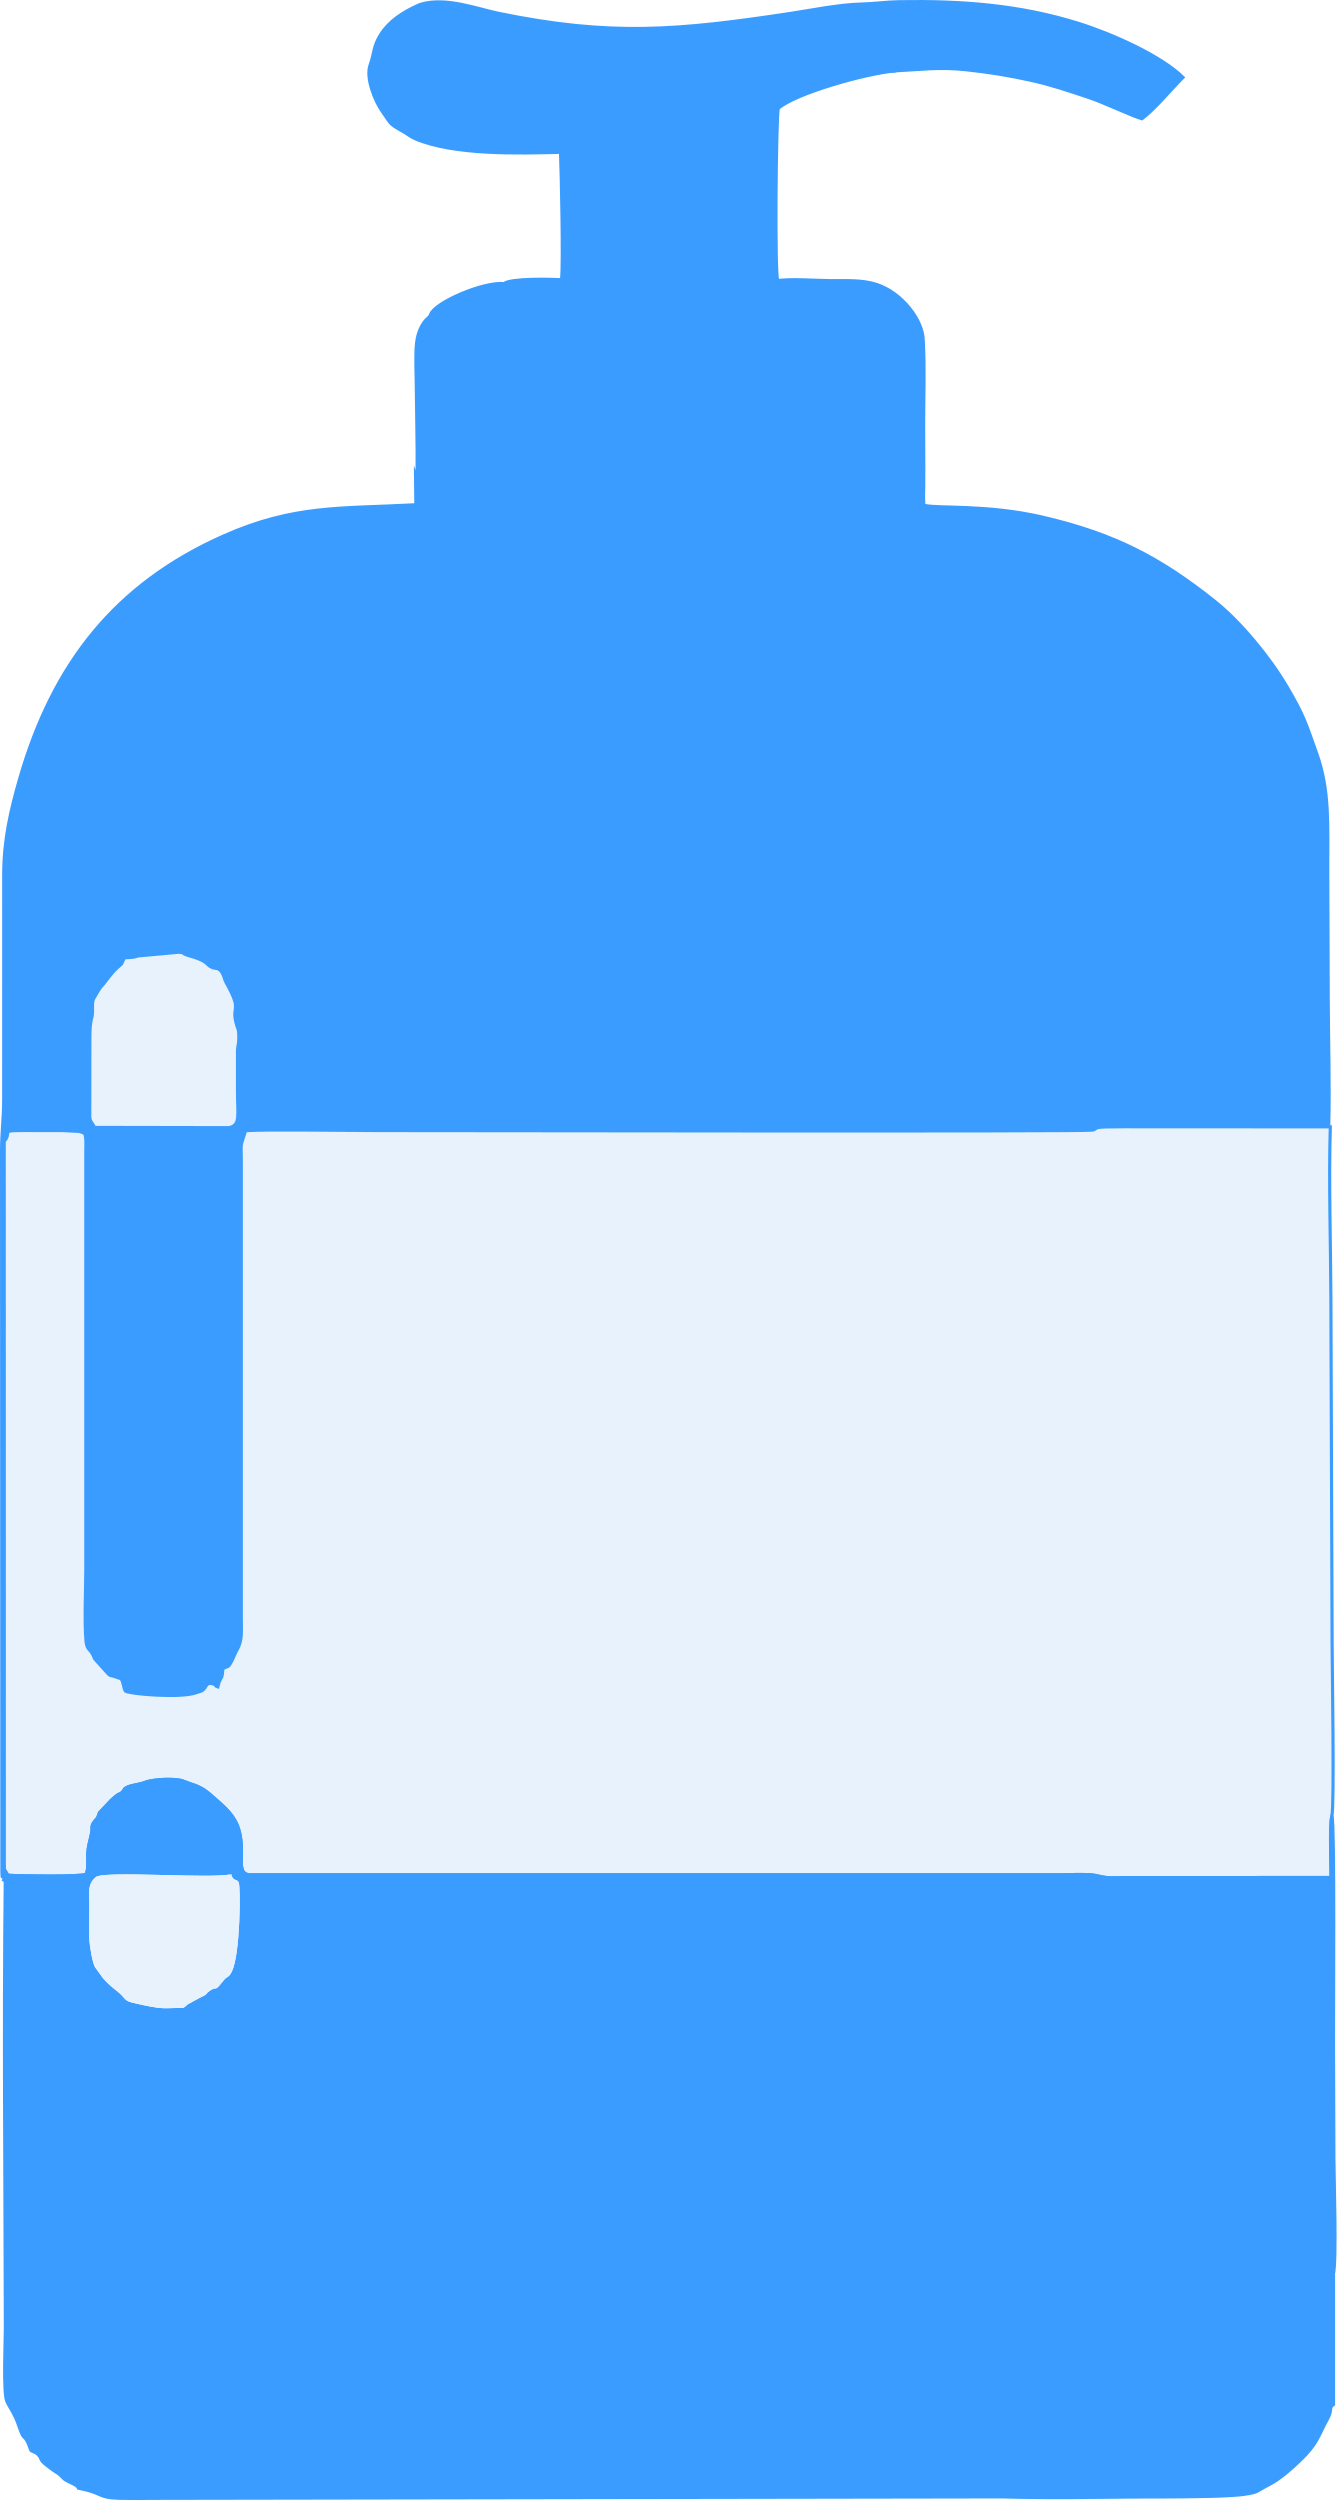
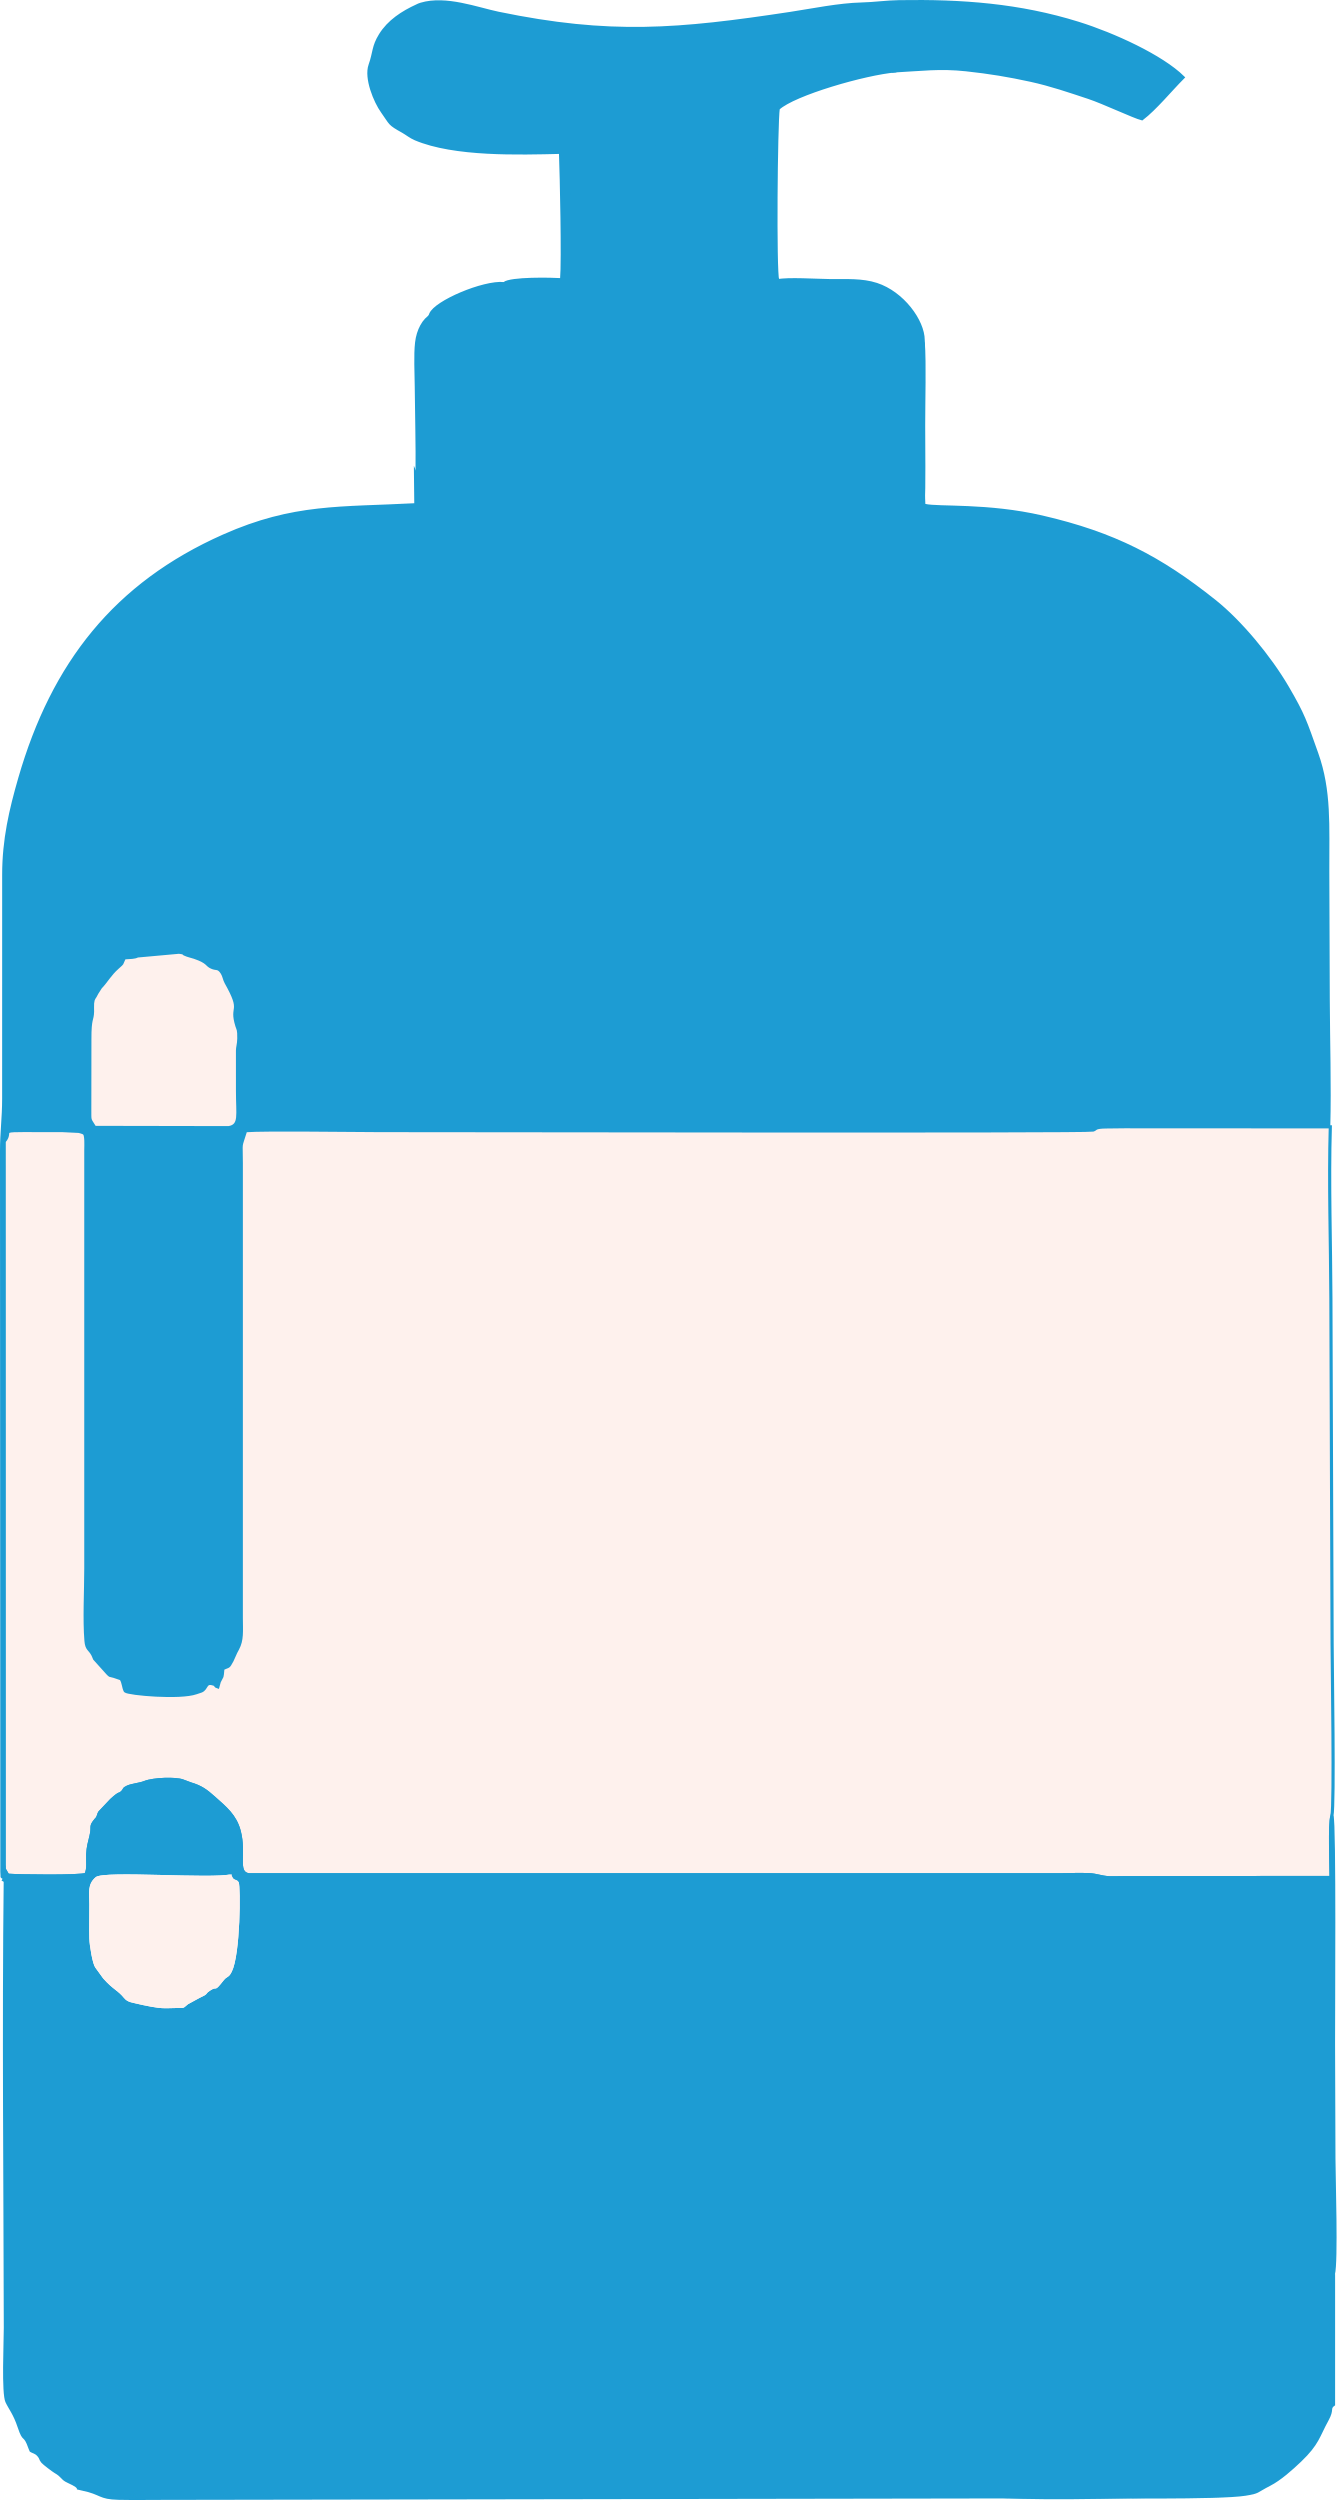
<svg xmlns="http://www.w3.org/2000/svg" xml:space="preserve" width="84.926mm" height="158.85mm" version="1.1" style="shape-rendering:geometricPrecision; text-rendering:geometricPrecision; image-rendering:optimizeQuality; fill-rule:evenodd; clip-rule:evenodd" viewBox="0 0 8492 15883.86">
  <defs>
    <style type="text/css">
   
-     .str0 {stroke:#3B9CFF;stroke-width:20;stroke-miterlimit:22.926}
-     .fil1 {fill:#3B9CFF}
-     .fil0 {fill:#E7F2FC}
+     .str0 {stroke:#1D9CD3;stroke-width:20;stroke-miterlimit:22.926}
+     .fil1 {fill:#1D9CD3}
+     .fil0 {fill:#fef1ed}
   
  </style>
  </defs>
  <g id="Layer_x0020_1">
    <g id="_2091702530208">
      <path class="fil0 str0" d="M25.2 7254.28l0.77 4619.61 23.23 40.27c61.63,5.77 464.87,10.68 496.89,-5.22 18.24,-34.22 9.45,-81.32 11.41,-128.15 1.91,-45.66 11.08,-75.92 20.75,-115.51 16.48,-67.48 -9.59,-54.25 31.81,-104.16 15.23,-18.36 4.39,-1.72 13.59,-21.09 7.11,-14.97 0.84,-8.7 9.87,-24.39l74.01 -78.35c63.96,-58.29 44.68,-26.98 69.49,-50.82 18.21,-17.5 4.92,-19.16 33.35,-32.2 29.36,-13.46 76.31,-15.95 108.57,-28.97 57.26,-23.11 199.99,-26.35 242.13,-9.89l49.74 18.57c65.29,19.3 98.05,43.27 148.45,88.37 70.64,63.21 134.45,112.93 160.41,211.34 38.76,146.98 -23.36,263.35 60.33,277.92l5164.21 -0.22c49.16,0 169.03,-5.84 210.06,3.27 97.99,21.76 85.09,15.34 207.52,14.91l1295.35 -0.83c0,-77.11 -10.5,-337 5.3,-391.08 15.85,-78.56 1.7,-937.67 1.19,-1095.08l-7.74 -2191.03c-1.16,-358.47 -14.24,-736.75 -3.74,-1092.16l-1307.41 -0.71c-37.01,0.12 -74.08,1.01 -111.13,1.29 -84.38,0.67 -65.57,13.2 -89.05,20.05 -36.61,10.67 -4001.75,3.06 -4537.93,3.06 -174.74,0 -718.04,-8.73 -846.1,0.74 -37.38,121.65 -27.41,56.39 -27.39,206.67l-0.05 2890.11c0.37,83.04 6.75,139.22 -23.29,194.9 -0.93,1.72 -11.6,21.88 -11.94,22.62l-23.67 52.58c-25.69,47.46 -18.83,31.53 -58.1,50.66 -6.54,69.22 -1.45,37.64 -23.06,83.49l-9.03 32.95c-38.91,-13.47 22.35,-2.68 -29.01,-18.53 -53.13,-16.39 -38.34,28.62 -76.3,44.81l-32.25 10.8c-102.84,36.26 -429.1,7.34 -450.44,-10.93 -12.8,-23.53 -10.59,-54.38 -27.05,-77.9l-44.95 -15.29c-36.86,-10.4 -19.82,-0.56 -40.11,-19.31l-83.25 -92.66c-5.44,-10.77 -3.7,-11.72 -10.27,-24.35 -20.51,-39.43 -39.38,-33.54 -44,-88.93 -11.32,-135.96 -1.08,-319.21 -1.08,-460.33l0.06 -2659.92c0.08,-18.4 1.26,-42.43 0.13,-60.16 -1.49,-23.19 -2.54,-43.17 -16.92,-48.26 -1.6,-0.57 -4.68,-1.86 -6.67,-2.52 -1.98,-0.66 -4.49,-1.62 -6.71,-2.3 -2.65,-0.81 -10.8,-3.06 -13.68,-3.72l-106.02 -5.23c-475.71,1.52 -295.21,-14.25 -370.27,71.23z" />
      <path class="fil1 str0" d="M645.97 6280.17c41.12,-43.61 58.14,-81.19 107.8,-125.46 39.76,-35.43 23.32,-19.45 42.98,-59.5 30.52,-2.26 58.95,-1.36 79.66,-11.74l260.48 -23.55c46.88,7.18 7.9,0.17 31.71,11.02 25.83,11.77 37.96,12.02 63.59,20.82 88.38,30.35 69.73,45.34 108.59,62.72 35.03,15.67 40.14,-2.21 62.19,31.93 11.43,17.7 12.93,40 24.74,61.02 109.32,194.59 24,130.2 68.23,274.18 6.86,22.37 12.22,18.33 11.43,76.16 -0.49,36.04 -8.38,53.49 -8.38,76.58l0.08 255.76c0.27,160.77 18.41,213.36 -47.12,224.59l-844.59 -1.59c-31.7,-52.92 -26.3,-26.34 -27.04,-112.1l0.58 -434.87c-0.6,-143.52 15.3,-116.47 17.02,-178.76 0.39,-14.54 -1.24,-39.12 0.09,-52.23 3.36,-33.17 10.18,-25.68 25.78,-60.05l22.19 -34.95zm-616.29 5652.63l-3.72 -58.91 -0.77 -4619.61c-9.11,-161.35 44.45,-111.53 464.15,-111.59l58.38 8.13c24.52,7.75 17.58,9.3 29.87,33.56 26.61,52.57 12.52,303.49 12.52,368.09l0 2557.62c0,164.73 -12.68,250.94 45.25,376.13 17.12,37.03 38.66,57.61 66.22,84.82 23.46,23.18 10.07,14.17 24.39,36.57 23.19,36.24 51.96,24.14 83.03,45.33l62.47 25.08c63.69,16.86 71.4,41.8 155.95,54.47 99.07,14.85 174.99,-20.48 249.57,-65.06l61.01 -41.54c1.35,-1.14 3.08,-2.97 4.37,-4.15 43.55,-39.84 35.97,-45.91 65.25,-87.83 14.92,-21.38 7.95,-0.6 29.47,-29.38 4.47,-5.98 58.78,-142.75 60.73,-150.49 22.03,-87.31 -10.47,-3141.36 6.26,-3165.96 4.49,-6.59 31.05,-42.45 42.19,-53.24 29.19,-28.28 37,-19.9 71,-11.02 81.8,21.33 4373.58,4.41 5220.68,6.93l92.83 -3.04c2.54,-0.49 5.54,-1.54 7.57,-1.99l15.46 -76.19c-7.02,-178.43 0.02,-358.63 0.02,-537.16 0,-165.08 14.13,-1187.14 -7.27,-1258.54 -9.87,-32.95 -11.34,-20.71 -28.15,-40.91l-15.08 -32.2c-4.39,-32.07 3.92,-37.96 -7.16,-71.72 -20.92,-63.76 -7.07,-104.94 -39.66,-149.4 -33.81,-46.14 -19.87,-115.43 -23.66,-173.33 -37.43,-12.91 -6.49,-16.68 -54.6,-21.61 -0.44,-123.26 -57.9,-127.76 -69.28,-198.71l-6.43 -38.65c-0.87,-2.31 -1.93,-4.37 -2.97,-6.5 -0.97,-2 -2.38,-3.91 -3.48,-5.72 -34.62,-57.69 -54.79,-55.95 -57.57,-147.97l-39.42 -19.98c-1.23,-1.16 -2.73,-3.2 -3.93,-4.43l-26.79 -25.33c-14.39,-11.99 -18.49,-23.18 -38.67,-30.14 7.54,-31.79 9.4,-15.6 0.38,-46.99l-32.57 -63.91c-24.8,-28.53 -59.76,-49.03 -80.14,-80.8 -20.59,-32.08 -17.25,-45.1 -49.43,-72.21 -24.78,-20.88 -19.91,-47.34 -58.54,-56.17 -7.74,-1.77 -15.08,-2.76 -22.81,-4.05 -16.7,-2.81 -24.12,-5.87 -46.81,-6.77l-15.5 -77.22c-9.69,-24.15 -24.96,-27.36 -39.55,-38.27 -96.23,-71.91 -39.14,-13.56 -101.44,-93.25 -24.71,-31.61 -61.7,-47.77 -100.97,-50.39 -18.43,-1.22 -4.89,1.95 -17.12,-5.03l-48.71 -17.72c-4.58,-62.52 -4.93,-13.15 -30.63,-69.34l-9.55 -18.07c-38.6,-51.87 -104.45,-5.66 -143.12,-56.52 -0.48,-0.63 -1.76,-2.56 -2.16,-3.24 -36.88,-62 16.82,-53.94 -111.75,-57.56 -23.55,-91.14 -163.07,-54.38 -175.35,-64.57l-19.03 -31.4c-36.27,-35.47 -143.86,-33.45 -198.39,-47.85l-13.35 -8.18c-0.84,-0.67 -2.49,-2.62 -3.42,-3.36 -30.83,-24.25 -61,-23.8 -101.6,-51.09 -50.92,-34.2 -169.25,-15.4 -238.78,-15.23 -186.41,0.43 -63.07,-22.21 -160.75,-30.88 -147.42,-13.09 -429.01,4.35 -597.69,0.01 -251.78,-6.48 -531.86,-5.19 -784,-0.31 -108.36,2.09 -300.46,-20.33 -388.61,6.75 -51.69,15.87 -99.18,-7.73 -165.25,-8.33l-122.46 12.5c-16.95,8.08 -16.87,17.49 -40.56,10.79 7.5,-18.06 21.44,-8.75 34.01,-27.06 17.49,-25.5 16.68,-142.69 6.89,-178.14l-10.95 -24.95 2.17 198.45c-478.29,25.76 -773.83,-0.11 -1220.88,198.27 -687.28,304.98 -1084.7,809.49 -1295.69,1540.65 -57.58,199.5 -101.88,388.9 -101.88,611.69l-0.16 1423.74c-0.1,123.6 -13.59,213.39 -13.58,332.49l2.13 4578.92c4.76,43.89 -7.58,24.2 17.56,40.13z" />
      <path class="fil1" d="M1470.98 11907.38c5.91,48.14 33.39,26.6 45.73,52.72 12.65,26.75 11.21,457.64 -44.3,567.45 -21.23,42.02 -26.94,23.44 -53.05,56.7 -64.53,82.2 -33.05,27.49 -87.62,64.95 -32.38,22.23 -2.48,16.39 -65,45.06l-72.54 39.61c-36.48,29.62 -16.79,22.6 -82.46,24.27 -35.99,0.92 -72.84,3.06 -108.39,-1.78 -22.68,-3.08 -66.91,-10.36 -94.13,-16.94 -72.21,-17.46 -96.97,-15.99 -121.16,-45.45 -42.81,-52.08 -67.6,-51.04 -132.51,-124.08l-50.2 -69.19c-17.2,-22.59 -36.31,-139.27 -37.67,-182.15 -2.32,-73.68 0.72,-148.2 0.04,-222.04 -0.64,-69.78 -13.5,-124.64 40.95,-170.13 52.01,-43.44 741.6,13.06 862.32,-18.99zm-1447.49 36.97c-10.64,930.57 -1.02,1907.87 0.58,2846.18 0.15,89 -15.49,415.4 10.63,471.69 20.6,44.37 49.81,76.12 77.49,159.72 35.46,107.09 34.83,37.66 68.74,134.59l5.49 13.54c0.46,-1.28 1.67,4.74 3.09,6.76 19.69,12.28 31.21,10.04 47.75,28.26 17.09,18.85 7.35,19.62 25.89,42.24 9.92,12.12 71.54,58.12 81.88,63.98 49.46,28.09 41.1,43.63 82.37,62.45 114.82,52.35 17.19,34.84 94.07,50.48 121.11,24.64 103.84,55.63 231.62,58.55 93.33,2.13 188.03,0.52 281.49,0.38l5743.69 -9.91c224.94,-0.81 969.28,10.04 1134.77,-16.4 92.17,-14.74 68.62,-17.87 157.31,-63.25 67.07,-34.31 142.58,-101.96 196.35,-153.38 115.23,-110.18 117.19,-158.81 173.92,-261.27 40.18,-72.6 6.67,-73.82 42.02,-96.47l0 -833.18 -11.04 0c-25.19,93.66 3.53,518.8 -3.75,665.2 -1.63,32.82 1.05,80.52 -2.29,109.43l-101.69 250.49c-47.22,61.65 -39.16,67.22 -57.55,86.08l-31.9 28.19c-1.32,1.38 -2.97,3.29 -4.24,4.7l-19.43 22.39c-14.65,14.77 -11.58,10.47 -27.38,22.4 -64.31,48.56 4.4,8.48 -97.28,72.95 -50.74,32.16 -39.73,55.68 -135.63,82.63 -175.45,49.34 -107.75,62.5 -317.4,62.49 -393.03,-0.02 -972.59,25.9 -1319.02,4.13 21.79,-8.69 25.98,-6.21 47.25,-13.23 39.26,-12.95 -8.59,6.6 30.45,-21.76l167.91 -86.66c23.75,-9.73 50.09,-8.4 61.21,-68.26 100.79,-4.36 50.57,-39.08 89.38,-72.16 7.04,-6 40.53,-16.95 51.84,-25.01 28.92,-20.61 15.13,-15.86 26.44,-50.76l47.9 -114.6c10.12,-28 2.8,-40.07 14.39,-62.55 11.65,-22.62 17.43,19.25 19.25,-56.46 42.12,-4.99 47.16,-20.7 48.66,-62.93 1.16,-32.51 -0.58,-69.84 -0.58,-102.99l2.2 -3112.35c-3.6,-58.9 -16.62,-54.2 -96.76,-53.38 -879.66,9.01 -1803.69,0.12 -2684.43,0.12 -802.03,0 -1636.86,-7.32 -2437.23,0.18 -43.42,0.4 -138.93,8.87 -162.41,7.75 -57.72,-2.74 -44.15,-73.17 -108.52,-57.96 29.62,-96.55 10.83,-188.64 0.17,-219.36l-20.95 -69.91c-9.69,-67.43 -9.32,-27.26 -49.21,-57.87 -4.51,-97.83 -21.81,-31.99 -77.21,-85.25l-13.42 -13.12c-1.31,-1.23 -3.33,-2.81 -4.62,-4.02l-8.61 -7.81c-13.54,-13.74 -22.67,-31.35 -55.91,-48.64 -67.32,-35.01 -212.18,-34.64 -283.99,-28.33 -65.15,5.73 -60.65,23.96 -74.13,33.98 -40.29,29.93 -59.8,1.74 -85.88,41.2 -35.23,53.28 20.68,-5.65 -20.46,13.66l-56.16 45.84c-21.29,17.56 -70.68,69.32 -78.67,95.19 -67.7,218.85 -27.8,210.74 -48.33,306 -55.23,25.42 -23.56,65.01 -100.53,54.89l-328.07 -5.97c-54.82,2.34 -69.13,17.2 -117.67,-2.09 -2.54,-1 -5.55,-2.57 -7.66,-3.46l-16.18 -7.96z" />
      <path class="fil1" d="M2640.02 3008.48l10.95 24.95c9.79,35.45 10.6,152.64 -6.89,178.14 -12.57,18.31 -26.51,9 -34.01,27.06 23.69,6.7 23.61,-2.71 40.56,-10.79l122.46 -12.5c66.07,0.6 113.56,24.2 165.25,8.33 88.15,-27.08 280.25,-4.66 388.61,-6.75 252.14,-4.88 532.22,-6.17 784,0.31 168.68,4.34 450.27,-13.1 597.69,-0.01 97.68,8.67 -25.66,31.31 160.75,30.88 69.54,-0.17 187.87,-18.97 238.78,15.23 40.61,27.29 70.77,26.84 101.6,51.09 0.93,0.74 2.58,2.69 3.42,3.36l13.35 8.18c54.53,14.4 162.12,12.38 198.39,47.85l19.03 31.4c12.28,10.19 151.8,-26.58 175.35,64.57 128.57,3.62 74.87,-4.44 111.75,57.56 0.4,0.68 1.68,2.61 2.16,3.24 38.67,50.86 104.52,4.65 143.12,56.52l9.55 18.07c25.7,56.19 26.05,6.82 30.63,69.34l48.71 17.72c12.23,6.98 -1.31,3.81 17.12,5.03 39.28,2.62 76.26,18.78 100.97,50.39 62.31,79.69 5.21,21.34 101.44,93.25 14.59,10.91 29.86,14.12 39.55,38.27l15.5 77.22c22.69,0.9 30.11,3.96 46.81,6.77 7.73,1.29 15.07,2.28 22.81,4.05 38.63,8.83 33.76,35.29 58.54,56.17 32.18,27.12 28.84,40.14 49.43,72.21 20.39,31.78 55.35,52.28 80.14,80.8l32.57 63.91c9.02,31.39 7.16,15.2 -0.38,46.99 20.18,6.96 24.28,18.15 38.67,30.14l26.79 25.33c1.2,1.23 2.7,3.27 3.93,4.43l39.42 19.98c2.78,92.02 22.95,90.28 57.57,147.97 1.1,1.81 2.51,3.72 3.48,5.72 1.04,2.13 2.1,4.19 2.97,6.5l6.43 38.65c11.38,70.94 68.84,75.44 69.28,198.71 48.11,4.93 17.17,8.7 54.6,21.61 3.79,57.9 -10.15,127.19 23.66,173.33 32.59,44.46 18.74,85.64 39.66,149.4 11.08,33.77 2.77,39.66 7.16,71.72l15.08 32.2c16.81,20.2 18.28,7.96 28.15,40.91 21.4,71.4 7.27,1093.46 7.27,1258.54 0,178.53 -7.04,358.73 -0.02,537.16l-15.46 76.19c-2.03,0.45 -5.03,1.5 -7.57,1.99l-92.83 3.04c-847.1,-2.52 -5138.88,14.4 -5220.68,-6.93 -34.01,-8.88 -41.82,-17.26 -71,11.02 -11.14,10.79 -37.7,46.65 -42.19,53.24 -16.73,24.6 15.77,3078.64 -6.26,3165.96 -1.95,7.74 -56.26,144.51 -60.73,150.49 -21.52,28.78 -14.55,8 -29.47,29.38 -29.28,41.93 -21.7,48 -65.25,87.83 -1.29,1.18 -3.02,3.01 -4.37,4.15l-61.01 41.54c-74.58,44.58 -150.5,79.9 -249.57,65.06 -84.54,-12.67 -92.26,-37.61 -155.95,-54.47l-62.47 -25.08c-31.08,-21.19 -59.85,-9.09 -83.03,-45.33 -14.32,-22.4 -0.93,-13.39 -24.39,-36.57 -27.56,-27.22 -49.1,-47.8 -66.22,-84.82 -57.93,-125.19 -45.25,-211.41 -45.25,-376.13l0 -2557.62c0,-64.61 14.09,-315.53 -12.52,-368.09 -12.29,-24.26 -5.35,-25.81 -29.87,-33.56l-58.38 -8.13c-419.7,0.06 -473.26,-49.76 -464.15,111.59 75.06,-85.48 -105.43,-69.72 370.27,-71.23l106.02 5.23c2.88,0.66 11.03,2.91 13.68,3.72 2.22,0.68 4.73,1.64 6.71,2.3 1.99,0.66 5.07,1.95 6.67,2.52 14.38,5.09 15.43,25.07 16.92,48.26 1.13,17.73 -0.05,41.76 -0.13,60.16l-0.06 2659.92c0,141.12 -10.24,324.37 1.08,460.33 4.62,55.4 23.49,49.51 44,88.93 6.57,12.63 4.83,13.58 10.27,24.35l83.25 92.66c20.29,18.75 3.25,8.91 40.11,19.31l44.95 15.29c16.46,23.53 14.25,54.38 27.05,77.9 21.34,18.27 347.6,47.19 450.44,10.93l32.25 -10.8c37.97,-16.19 23.18,-61.2 76.3,-44.81 51.36,15.85 -9.9,5.06 29.01,18.53l9.03 -32.95c21.61,-45.86 16.52,-14.28 23.06,-83.49 39.27,-19.13 32.41,-3.2 58.1,-50.66l23.67 -52.58c0.34,-0.74 11.01,-20.9 11.94,-22.62 30.04,-55.68 23.66,-111.85 23.29,-194.9l0.05 -2890.11c-0.02,-150.28 -9.99,-85.01 27.39,-206.67 128.06,-9.47 671.36,-0.74 846.1,-0.74 536.18,0 4501.32,7.61 4537.93,-3.06 23.49,-6.85 4.67,-19.38 89.05,-20.05 37.05,-0.28 74.12,-1.17 111.13,-1.29l1307.41 0.71c6.86,-263.9 -2.24,-543.22 -3.27,-809 -1.09,-272.81 -2.04,-545.62 -2.98,-818.43 -0.98,-283.55 14.61,-508.76 -70.51,-747.46 -72.82,-204.25 -83.13,-244.32 -188.63,-424.5 -112.58,-192.3 -299.21,-417.37 -463.83,-548.49 -347.11,-276.48 -639.17,-429.64 -1100.02,-536.34 -346.06,-80.12 -664.26,-54.22 -743.65,-73.61 -14.06,-237.08 0.76,-692.85 -1.96,-977.76 -0.45,-46.46 -0.18,-43.02 -11.77,-62.64 9.95,171.62 2.79,365.6 2.79,540.36 0,172.28 3.8,358.02 -2.7,528.89 -32.54,-5.86 -26.99,-22.96 -77.36,-26.6 -25.41,-1.85 -69.97,2.42 -100.75,2.02 -259.75,-3.26 -548.2,-0.05 -801.45,-17.41 -61.73,-4.23 -139.18,1.51 -204.12,0.58 -397.48,-5.67 -817.76,3.03 -1218.6,0.1l-715.89 -0.71c-14.76,0.12 -37.95,1.65 -51.44,0.78 -14,-0.92 -11.51,-1.23 -22.91,-3.49 -1.78,-0.36 -5.57,0.44 -6.83,-2.26 -1.23,-2.66 -4.57,-1.39 -6.65,-2.5l-4.72 -948.68c1.83,-75.52 8.24,-62.67 27.48,-99.33l54.21 -136.57c-52.45,27.64 -90.32,98.94 -99.43,179.09 -9.3,81.68 -2.82,194.01 -2.16,278.87 1.44,183.58 7.21,371.66 5.05,554.19z" />
      <path class="fil1 str0" d="M25.97 11873.89l3.72 58.91 -6.2 11.55 16.18 7.96c2.11,0.89 5.12,2.46 7.66,3.46 48.55,19.29 62.86,4.43 117.67,2.09l328.07 5.97c76.97,10.12 45.31,-29.47 100.53,-54.89 20.53,-95.26 -19.37,-87.14 48.33,-306 8,-25.88 57.39,-77.63 78.67,-95.19l56.16 -45.84c41.14,-19.31 -14.77,39.62 20.46,-13.66 26.09,-39.46 45.6,-11.27 85.88,-41.2 13.49,-10.02 8.99,-28.25 74.13,-33.98 71.81,-6.31 216.67,-6.68 283.99,28.33 33.24,17.29 42.37,34.9 55.91,48.64l8.61 7.81c1.29,1.21 3.31,2.79 4.62,4.02l13.42 13.12c55.41,53.27 72.7,-12.58 77.21,85.25 39.89,30.61 39.52,-9.56 49.21,57.87l20.95 69.91c10.66,30.73 29.45,122.81 -0.17,219.36 64.38,-15.22 50.81,55.22 108.52,57.96 23.48,1.12 118.99,-7.35 162.41,-7.75 800.36,-7.5 1635.19,-0.18 2437.23,-0.18 880.74,0 1804.77,8.89 2684.43,-0.12 80.14,-0.82 93.16,-5.52 96.76,53.38l-2.2 3112.35c0,33.16 1.74,70.49 0.58,102.99 -1.5,42.23 -6.54,57.94 -48.66,62.93 -1.82,75.7 -7.6,33.84 -19.25,56.46 -11.59,22.48 -4.27,34.55 -14.39,62.55l-47.9 114.6c-11.31,34.9 2.48,30.15 -26.44,50.76 -11.31,8.06 -44.8,19.01 -51.84,25.01 -38.82,33.09 11.41,67.81 -89.38,72.16 -11.12,59.86 -37.46,58.53 -61.21,68.26l-167.91 86.66c-39.04,28.36 8.81,8.81 -30.45,21.76 -21.27,7.02 -25.46,4.54 -47.25,13.23 346.43,21.77 925.98,-4.15 1319.02,-4.13 209.65,0.01 141.95,-13.15 317.4,-62.49 95.9,-26.96 84.89,-50.48 135.63,-82.63 101.68,-64.48 32.98,-24.4 97.28,-72.95 15.8,-11.93 12.73,-7.63 27.38,-22.4l19.43 -22.39c1.27,-1.41 2.92,-3.32 4.24,-4.7l31.9 -28.19c18.39,-18.87 10.33,-24.44 57.55,-86.08l101.69 -250.49c3.34,-28.91 0.66,-76.61 2.29,-109.43 7.28,-146.4 -21.44,-571.54 3.75,-665.2 20.91,-76.89 3.9,-609.35 3.41,-732.96 -0.97,-244.39 -1.56,-488.79 -2.6,-733.18 -0.68,-157.65 8.58,-1411.75 -10,-1445.49 -15.8,54.09 -5.3,313.97 -5.3,391.08l-1295.35 0.83c-122.42,0.43 -109.52,6.85 -207.52,-14.91 -41.03,-9.11 -160.9,-3.27 -210.06,-3.27l-5164.21 0.22c-83.68,-14.57 -21.57,-130.94 -60.33,-277.92 -25.96,-98.4 -89.77,-148.13 -160.41,-211.34 -50.4,-45.11 -83.16,-69.08 -148.45,-88.37l-49.74 -18.57c-42.15,-16.46 -184.88,-13.22 -242.13,9.89 -32.26,13.02 -79.21,15.51 -108.57,28.97 -28.43,13.04 -15.14,14.7 -33.35,32.2 -24.81,23.84 -5.53,-7.47 -69.49,50.82l-74.01 78.35c-9.03,15.69 -2.76,9.42 -9.87,24.39 -9.2,19.37 1.64,2.73 -13.59,21.09 -41.4,49.92 -15.33,36.69 -31.81,104.16 -9.67,39.59 -18.84,69.86 -20.75,115.51 -1.96,46.83 6.83,93.93 -11.41,128.15 -32.03,15.9 -435.27,10.99 -496.89,5.22l-23.23 -40.27z" />
      <path class="fil1 str0" d="M4792.7 787.31c9.51,-15.06 20.16,-58.95 105.18,-74.34l2.85 207.85c-17.59,2.24 -28.4,3.47 -41.99,6.51 -24.32,5.46 15.28,16.66 -20.94,3.38 -5.99,64.13 -17.09,37.2 -21.78,80.45 -11.92,-27.55 -13.15,-32.85 -57.32,-31.65 -30.21,0.81 -37.64,7.05 -66,20.21 -122.89,57.04 -85.53,26.01 -113.06,71.34 -160.9,4.85 -50.56,30.11 -230.08,19.65 -0.75,-1.12 -2,-2.87 -2.29,-3.35l-14.12 -58.4c-2.14,-18.69 3.55,-91.47 20.79,-113.14 16.23,-20.4 6.45,-8.39 28.48,-23.54 30.74,-21.11 133.69,-49.18 154.49,-50.91 175.37,-14.68 147.45,-54.51 255.78,-54.07zm-1590.47 1014.42c-132.43,-11.91 -435.49,118.23 -465.67,194.6l-54.21 136.57c-19.24,36.67 -25.65,23.81 -27.48,99.33l4.72 948.68c2.08,1.11 5.42,-0.16 6.65,2.5 1.26,2.7 5.05,1.9 6.83,2.26 11.4,2.26 8.91,2.57 22.91,3.49 13.49,0.87 36.68,-0.66 51.44,-0.78l715.89 0.71c400.84,2.93 821.12,-5.77 1218.6,-0.1 64.94,0.93 142.39,-4.81 204.12,-0.58 253.25,17.36 541.7,14.15 801.45,17.41 30.79,0.4 75.34,-3.87 100.75,-2.02 50.38,3.64 44.83,20.74 77.36,26.6 6.5,-170.87 2.7,-356.61 2.7,-528.89 0,-174.76 7.16,-368.74 -2.79,-540.36 -0.52,-122.79 -131.38,-300.36 -296.41,-354.03 -92.14,-29.97 -189.63,-23.18 -299.19,-24.19 -76.88,-0.7 -267.35,-13.1 -328.91,0.96 -60.59,-14.98 -33.44,-40.91 -31.53,-105.06 5.15,-174.26 8.5,-932.23 -8.41,-995.7 -88.82,13.63 -41.04,37.06 -100.54,49.49 -30.09,6.28 -39.8,-0.28 -64.52,12.23 -31.14,15.76 -2.47,11.64 -44.66,23.28 -23.81,6.56 -40.78,4.68 -67,10.77 -31.95,7.43 -19.89,11.73 -52.32,22.73 -65.74,22.28 -51.75,-11.82 -103.17,40.75 -37.71,1.34 -89.17,-0.38 -116.63,12.55 -131.03,61.71 -33.58,20.38 -145.77,40.79 -24.8,4.52 -22.03,8.91 -42.71,16.21l-223.57 23.62c-43.68,3.16 -70.4,13.43 -110.57,13.8 -74.92,0.7 -40.14,-25.68 -101.93,4.46 -34.61,16.88 -65.32,7.84 -109.74,9.79l-1.48 646.74c-0.94,142.27 32.28,75.51 14.45,140.21 -15.42,55.96 -56.76,48.98 -116.37,48.42 -59.3,-0.57 -277.05,9.5 -312.31,2.79z" />
      <path class="fil1 str0" d="M2616.08 216.93c43.67,-40.56 18.29,-47.56 98.58,-56.66 47.25,-5.35 109.78,-10.03 134.92,18.27 23.07,26 29.37,83.92 15.58,123.87 -13.33,38.66 -43.29,60.3 -78.42,77.94 -66.16,33.25 -160.14,95.68 -232.07,33.32 -33.42,-28.97 -25.1,-73.26 -22.09,-127.11l83.5 -69.64zm952.34 1560.19c45.02,-48.43 29.63,-116.44 29.65,-192.44 0.04,-114.65 15.08,-578.99 -24.21,-621.87 -11.4,-7.1 9.11,-0.9 -18.57,-6.92 -9.79,-2.12 -13.21,-2.09 -23.19,-2.62 -90.69,-4.88 -225.29,4.13 -341.83,-2.83 -145.33,-8.67 -76.86,-25.82 -160.99,-29.12 -129.7,-5.07 -368.39,-48.12 -469.22,-121.86 -94.37,-69.01 -50.86,-47.36 -95.63,-99.8 -37.98,-44.47 -52.43,-58.69 -46.28,-135.7 16.91,4.76 83.23,88.07 132.99,95.13 58.82,8.34 36.47,-17.36 101.5,14.91 25.29,12.55 9.46,8.58 52.23,9.78 63.74,1.78 28.89,5.05 69.53,12.82l81.64 4.66c27.92,3.36 60.64,10.61 89.32,20.53 68.42,23.68 590.07,8.31 662.64,1.71 75.37,-6.84 128.41,-13.92 213.9,-16.51 73.84,-2.24 16.6,-28.11 186.79,-34.3l0 -13.15c121.45,-5.69 73.54,-10.73 120.55,-17.38 105.26,-14.88 119.11,-15 216.07,-48.85 72.99,-25.47 115.26,-5.2 208.3,-57.08 32.17,-17.95 8.99,-25.57 94.4,-31.06 79.51,-5.1 52,-20.71 95.97,-34 72.49,-21.91 31.63,7.45 74.26,-50.34 90.63,-5.43 156.76,-58.52 302.1,-92.83 57.12,-13.49 54.62,-2.89 103.16,-24.89 18.93,-8.56 5.59,0.29 23.39,-11.41 40.41,-26.52 4.01,-19.5 64.17,-27.3 75.95,-9.82 73,1.51 108.21,-22.15 47.37,-31.83 42.14,-13.07 106.76,-19.46 53.47,-5.3 18.26,-7.04 53.18,-14.6 14.87,-3.23 40.97,-3.51 56.89,-4.02 186.97,-5.89 319.09,-6.47 499.55,19.78l171.89 24.77c42.09,9.15 -3.63,5.96 45.37,14.56l225.91 29.19c-1.42,0.4 -14.94,3.91 -17.71,5.58 -22.05,13.27 -8.43,-7.12 -4.42,7.48 59.81,2.28 58.59,-5.16 97.04,22.81 41.3,30.03 38.88,16.26 89.33,30.37 29.85,8.34 52.52,23.99 88.23,31.69 32.42,6.99 75.77,9.77 102.04,18.17 53,16.94 113.29,65.88 189.44,38.31 35.28,-12.76 41.4,-25 84.92,-33.62 63.41,-12.57 32.1,0.94 64.81,-43.1 79.28,2.34 144.38,92.86 199.67,114.73 -5.35,30.28 -19.92,51.54 -42.62,71.48 -242.95,213.64 -124.32,178.36 -265.83,129.49 -16.42,-5.67 -33.87,-7.76 -49.34,-13.27 -23.48,-8.37 -10.84,-6.54 -36.64,-20.28 -106.94,-56.93 -241.85,-96.25 -359.19,-127.14 -23.47,-6.19 -65.09,-25.48 -85.74,-29.16 -36.92,-6.59 -76.07,-3.01 -110.06,-12.84 -42.89,-12.41 -36.65,-22.61 -97.74,-26.71 -41.86,-2.81 -73.49,-4.38 -115.64,-9.56 -38.73,-4.76 -65.99,-12.14 -94.64,-21.7 -40.05,-13.36 -52.97,-13.99 -96.88,-19.73 -57.73,-7.56 -157.67,2.47 -225.92,3.67 -99.51,1.76 -159.69,-4.13 -202.37,41.11 159.92,-8.71 282.81,-25.2 448.35,-7.24 149.4,16.2 270.34,36.12 409.64,66.59 131.11,28.68 246.8,68.96 368.43,109.1 93.93,31.02 289.93,123.75 339.51,135.98 84.76,-64.7 179.61,-181.3 260.92,-263.05 -135.72,-133.79 -442.1,-273.94 -664.53,-343.32 -374.75,-116.9 -739.66,-143.88 -1139.15,-137.47 -82.09,1.32 -155.98,12.8 -238.54,14.82 -144.9,3.55 -311.82,38.39 -452.54,59.75 -713.62,108.23 -1144.94,146 -1855.36,-1 -133.05,-27.53 -333.6,-104.9 -491.5,-57.61 -14.13,4.23 -15.15,5.64 -24.69,10 -92.13,41.98 -179.66,98.58 -233.45,185.62 -46.35,74.98 -36.21,109.18 -65.27,191.22 -29.37,82.9 32.38,231.71 77.88,295.18 57.35,79.96 38.9,74.73 131.3,126.4 23.81,13.31 47.32,33.47 78.57,46.75 246.93,104.95 659.76,92.07 922.11,85.8 5.71,152.88 17.52,680.16 7.14,809.32z" />
      <path class="fil1 str0" d="M3568.42 1777.12c-63.72,-3.69 -323.41,-10.07 -366.18,24.61 35.26,6.71 253.01,-3.36 312.31,-2.79 59.62,0.56 100.95,7.54 116.37,-48.42 17.83,-64.7 -15.39,2.06 -14.45,-140.21l1.48 -646.74c44.43,-1.95 75.13,7.09 109.74,-9.79 61.8,-30.14 27.01,-3.76 101.93,-4.46 40.18,-0.37 66.9,-10.64 110.57,-13.8l223.57 -23.62c20.68,-7.3 17.91,-11.69 42.71,-16.21 112.19,-20.41 14.74,20.92 145.77,-40.79 27.46,-12.93 78.92,-11.21 116.63,-12.55 51.43,-52.57 37.44,-18.47 103.17,-40.75 32.43,-11 20.37,-15.3 52.32,-22.73 26.22,-6.09 43.19,-4.21 67,-10.77 42.19,-11.64 13.52,-7.52 44.66,-23.28 24.72,-12.51 34.43,-5.95 64.52,-12.23 59.51,-12.43 11.72,-35.86 100.54,-49.49 16.91,63.47 13.56,821.44 8.41,995.7 -1.91,64.16 -29.06,90.08 31.53,105.06 -18.81,-60.61 -10.56,-996.67 3.34,-1094.35 100.87,-93.14 554.21,-223.27 745.23,-239.24 42.68,-45.24 102.85,-39.35 202.37,-41.11 68.26,-1.2 168.2,-11.23 225.92,-3.67 43.92,5.74 56.84,6.37 96.88,19.73 28.66,9.56 55.92,16.94 94.64,21.7 42.15,5.18 73.78,6.75 115.64,9.56 61.1,4.1 54.86,14.3 97.74,26.71 33.99,9.83 73.14,6.25 110.06,12.84 20.66,3.68 62.28,22.97 85.74,29.16 117.34,30.89 252.25,70.22 359.19,127.14 25.8,13.74 13.16,11.91 36.64,20.28 15.47,5.51 32.92,7.6 49.34,13.27 141.51,48.87 22.88,84.15 265.83,-129.49 22.7,-19.95 37.27,-41.21 42.62,-71.48 -55.29,-21.87 -120.38,-112.39 -199.67,-114.73 -32.71,44.04 -1.4,30.53 -64.81,43.1 -43.53,8.62 -49.65,20.86 -84.92,33.62 -76.14,27.57 -136.44,-21.37 -189.44,-38.31 -26.27,-8.4 -69.63,-11.18 -102.04,-18.17 -35.72,-7.7 -58.39,-23.35 -88.23,-31.69 -50.46,-14.11 -48.04,-0.34 -89.33,-30.37 -38.46,-27.97 -37.24,-20.53 -97.04,-22.81 -4.01,-14.6 -17.63,5.79 4.42,-7.48 2.77,-1.67 16.29,-5.18 17.71,-5.58l-225.91 -29.19c-49,-8.6 -3.28,-5.41 -45.37,-14.56l-171.89 -24.77c-180.47,-26.25 -312.59,-25.67 -499.55,-19.78 -15.92,0.51 -42.02,0.79 -56.89,4.02 -34.92,7.56 0.29,9.3 -53.18,14.6 -64.63,6.39 -59.4,-12.37 -106.76,19.46 -35.21,23.66 -32.26,12.33 -108.21,22.15 -60.16,7.8 -23.76,0.78 -64.17,27.3 -17.8,11.7 -4.46,2.85 -23.39,11.41 -48.55,22 -46.05,11.4 -103.16,24.89 -145.34,34.32 -211.47,87.4 -302.1,92.83 -42.64,57.79 -1.77,28.43 -74.26,50.34 -43.98,13.29 -16.46,28.9 -95.97,34 -85.41,5.49 -62.24,13.11 -94.4,31.06 -93.03,51.88 -135.3,31.61 -208.3,57.08 -96.96,33.85 -110.81,33.97 -216.07,48.85 -47.01,6.65 0.9,11.69 -120.55,17.38l0 13.15c-170.19,6.19 -112.94,32.06 -186.79,34.3 -85.49,2.59 -138.53,9.67 -213.9,16.51 -72.57,6.6 -594.23,21.97 -662.64,-1.71 -28.69,-9.92 -61.41,-17.17 -89.32,-20.53l-81.64 -4.66c-40.64,-7.77 -5.79,-11.04 -69.53,-12.82 -42.77,-1.2 -26.94,2.77 -52.23,-9.78 -65.04,-32.27 -42.69,-6.57 -101.5,-14.91 -49.76,-7.06 -116.08,-90.37 -132.99,-95.13 -6.15,77.01 8.3,91.23 46.28,135.7 44.78,52.45 1.26,30.8 95.63,99.8 100.82,73.74 339.52,116.79 469.22,121.86 84.12,3.3 15.66,20.45 160.99,29.12 116.53,6.96 251.13,-2.05 341.83,2.83 9.98,0.53 13.4,0.5 23.19,2.62 27.68,6.02 7.17,-0.18 18.57,6.92 39.29,42.88 24.25,507.21 24.21,621.87 -0.02,75.99 15.37,144.01 -29.65,192.44z" />
      <path class="fil0" d="M796.75 6095.21c-19.66,40.05 -3.22,24.07 -42.98,59.5 -49.67,44.27 -66.69,81.85 -107.8,125.46l-22.19 34.95c-15.6,34.37 -22.42,26.88 -25.78,60.05 -1.33,13.11 0.3,37.69 -0.09,52.23 -1.72,62.29 -17.62,35.24 -17.02,178.76l-0.58 434.87c0.74,85.76 -4.66,59.19 27.04,112.1l844.59 1.59c65.53,-11.23 47.39,-63.83 47.12,-224.59l-0.08 -255.76c0,-23.1 7.89,-40.55 8.38,-76.58 0.79,-57.84 -4.57,-53.8 -11.43,-76.16 -44.23,-143.98 41.1,-79.59 -68.23,-274.18 -11.81,-21.02 -13.31,-43.32 -24.74,-61.02 -22.05,-34.14 -27.16,-16.26 -62.19,-31.93 -38.87,-17.38 -20.21,-32.37 -108.59,-62.72 -25.63,-8.8 -37.76,-9.05 -63.59,-20.82 -23.81,-10.85 15.17,-3.84 -31.71,-11.02l-260.48 23.55c-20.72,10.38 -49.15,9.48 -79.66,11.74z" />
      <path class="fil0" d="M1470.98 11907.38c-120.72,32.05 -810.31,-24.45 -862.32,18.99 -54.45,45.49 -41.59,100.35 -40.95,170.13 0.68,73.84 -2.36,148.36 -0.04,222.04 1.36,42.88 20.47,159.56 37.67,182.15l50.2 69.19c64.92,73.04 89.7,72 132.51,124.08 24.19,29.46 48.95,27.99 121.16,45.45 27.23,6.58 71.45,13.86 94.13,16.94 35.55,4.84 72.4,2.7 108.39,1.78 65.68,-1.67 45.99,5.35 82.46,-24.27l72.54 -39.61c62.52,-28.67 32.62,-22.83 65,-45.06 54.58,-37.46 23.1,17.26 87.62,-64.95 26.11,-33.26 31.82,-14.68 53.05,-56.7 55.51,-109.81 56.95,-540.7 44.3,-567.45 -12.34,-26.12 -39.82,-4.58 -45.73,-52.72z" />
      <path class="fil1 str0" d="M4792.7 787.31c-108.33,-0.44 -80.41,39.39 -255.78,54.07 -20.8,1.73 -123.75,29.8 -154.49,50.91 -22.03,15.15 -12.25,3.14 -28.48,23.54 -17.24,21.67 -22.93,94.45 -20.79,113.14l14.12 58.4c0.29,0.48 1.54,2.23 2.29,3.35 179.53,10.46 69.19,-14.8 230.08,-19.65 27.53,-45.34 -9.83,-14.31 113.06,-71.34 28.36,-13.16 35.79,-19.4 66,-20.21 44.17,-1.2 45.4,4.1 57.32,31.65 4.69,-43.26 15.79,-16.33 21.78,-80.45 36.22,13.28 -3.38,2.08 20.94,-3.38 13.59,-3.04 24.4,-4.27 41.99,-6.51l-2.85 -207.85c-85.02,15.4 -95.67,59.29 -105.18,74.34z" />
      <path class="fil1 str0" d="M2532.57 286.57c-3.01,53.85 -11.33,98.14 22.09,127.11 71.93,62.37 165.92,-0.07 232.07,-33.32 35.14,-17.65 65.1,-39.29 78.42,-77.94 13.79,-39.95 7.49,-97.87 -15.58,-123.87 -25.14,-28.3 -87.67,-23.62 -134.92,-18.27 -80.29,9.1 -54.92,16.1 -98.58,56.66l-83.5 69.64z" />
    </g>
  </g>
</svg>
